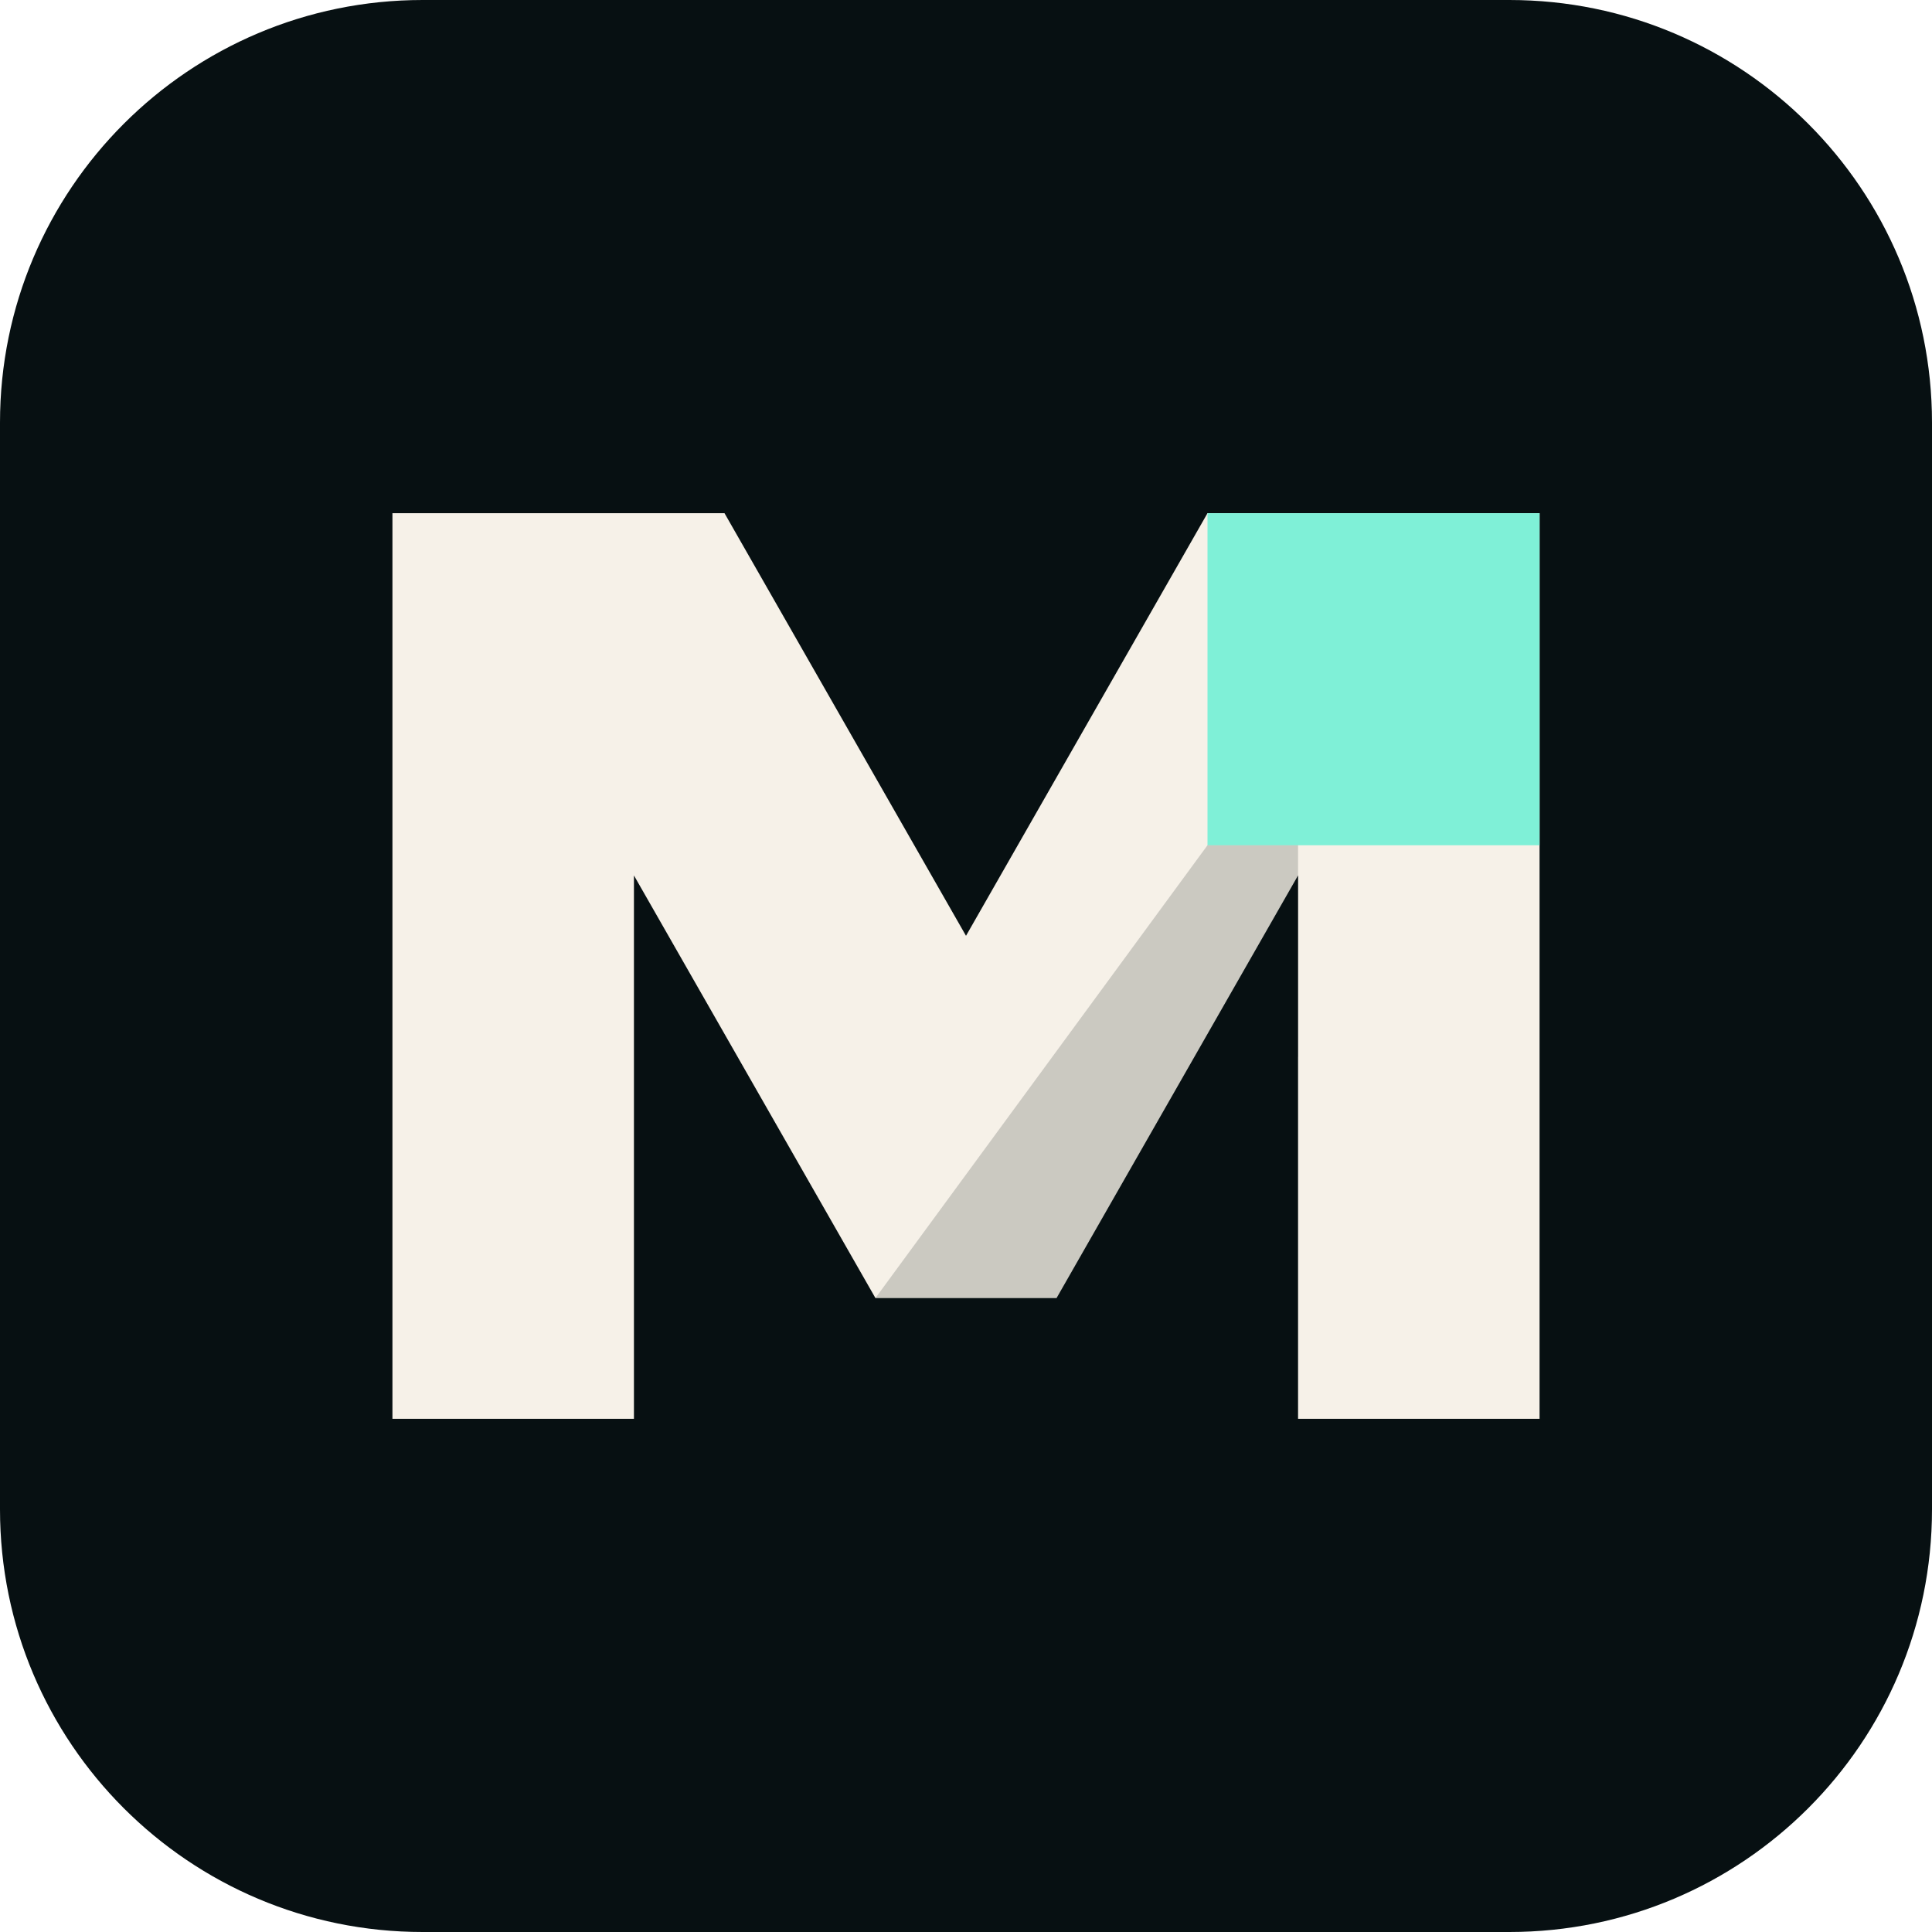
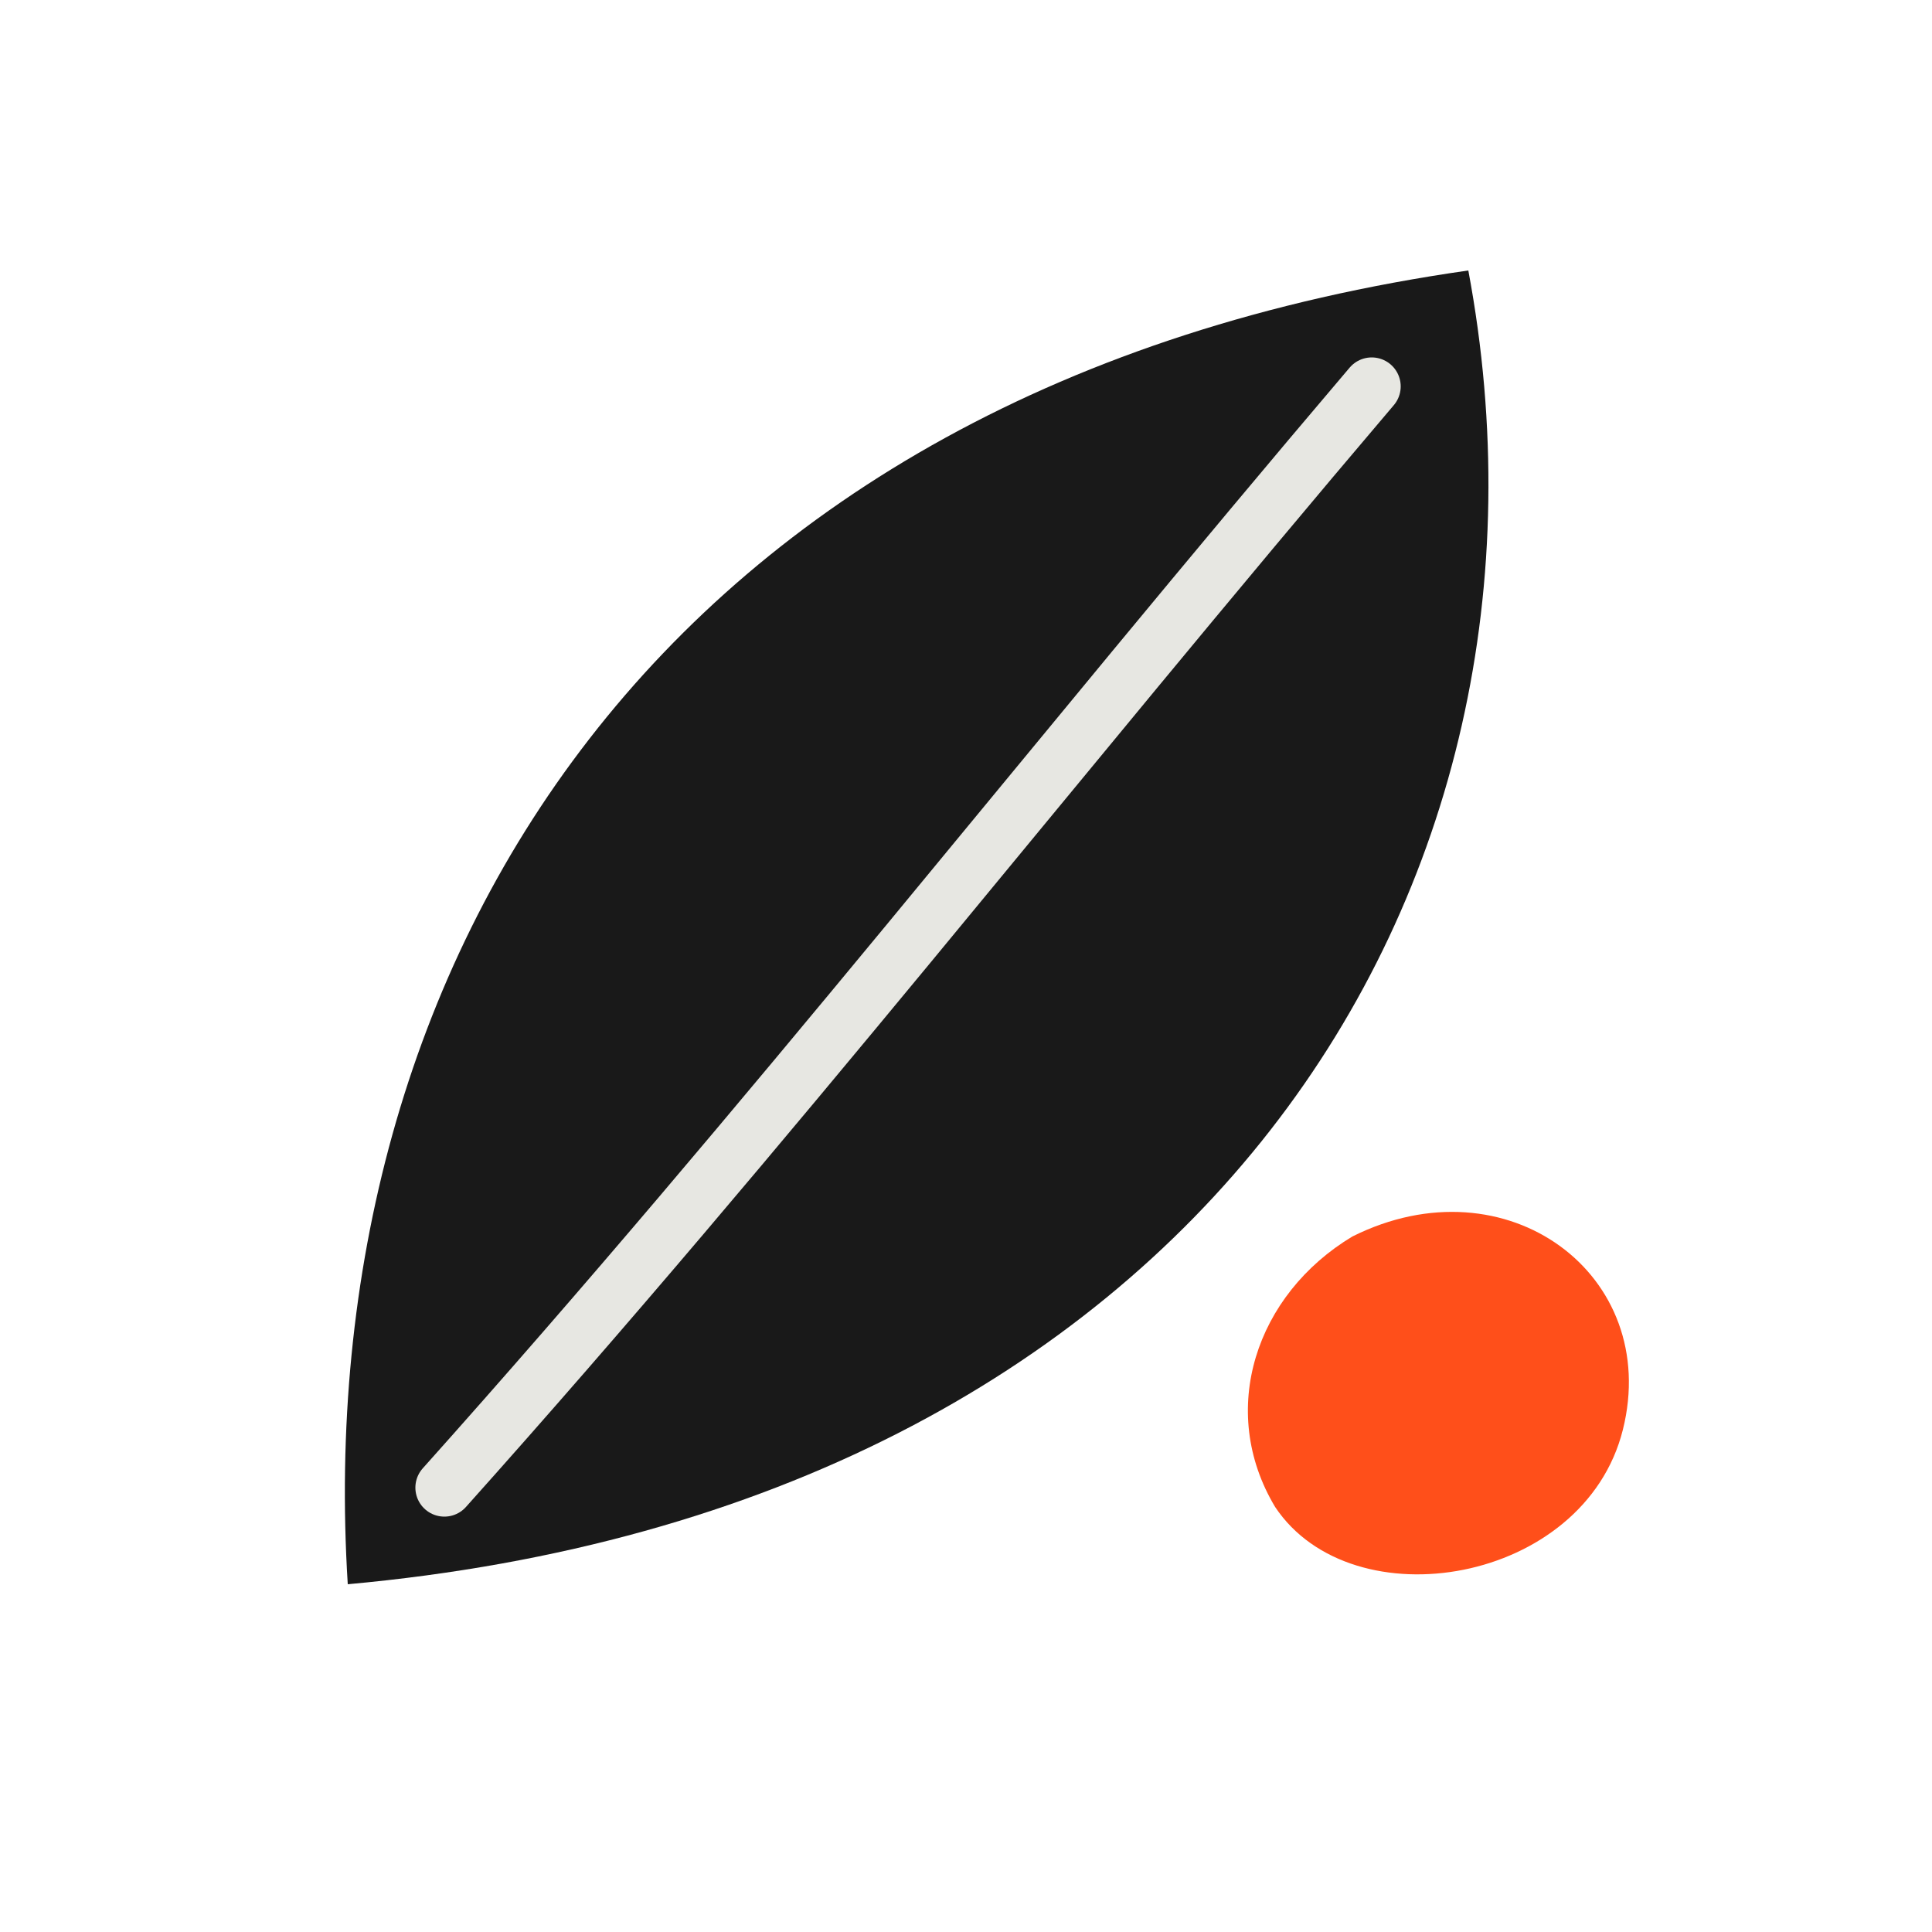
- <svg xmlns="http://www.w3.org/2000/svg" width="128" height="128" viewBox="0 0 128 128" role="img" aria-labelledby="title">
-   <rect width="128" height="128" rx="28" fill="#071012" />
-   <path d="M26 94V34H48L64 62L80 34H102V94H86V58L70 86H58L42 58V94H26Z" fill="#f6f1e8" />
-   <path d="M80 34H102V56H80V34Z" fill="#7ff0d7" />
-   <path d="M80 56H86V70L70 86H58L80 56Z" fill="#071012" opacity="0.18" />
+ <svg xmlns="http://www.w3.org/2000/svg" viewBox="0 0 100 100" width="100" height="100">
+   <style>
+         .leaf { fill: #191919; }
+         .vein { stroke: #e7e7e2; }
+         .pebble { fill: #ff4f1a; }
+         @media (prefers-color-scheme: dark) {
+             .leaf { fill: #ecebe5; }
+             .vein { stroke: #22211e; }
+             .pebble { fill: #ff6a3d; }
+         }
+     </style>
+   <path class="leaf" d="M18 82C16 50 34 20 76 14 82 46 62 78 18 82Z" />
+   <path class="vein" d="M23 77C40 58 54 40 71 20" stroke-width="3" stroke-linecap="round" fill="none" />
+   <path class="pebble" d="M70 64c8-4 16 2 14 10-2 8-14 10-18 4-3-5-1-11 4-14z" />
</svg>
